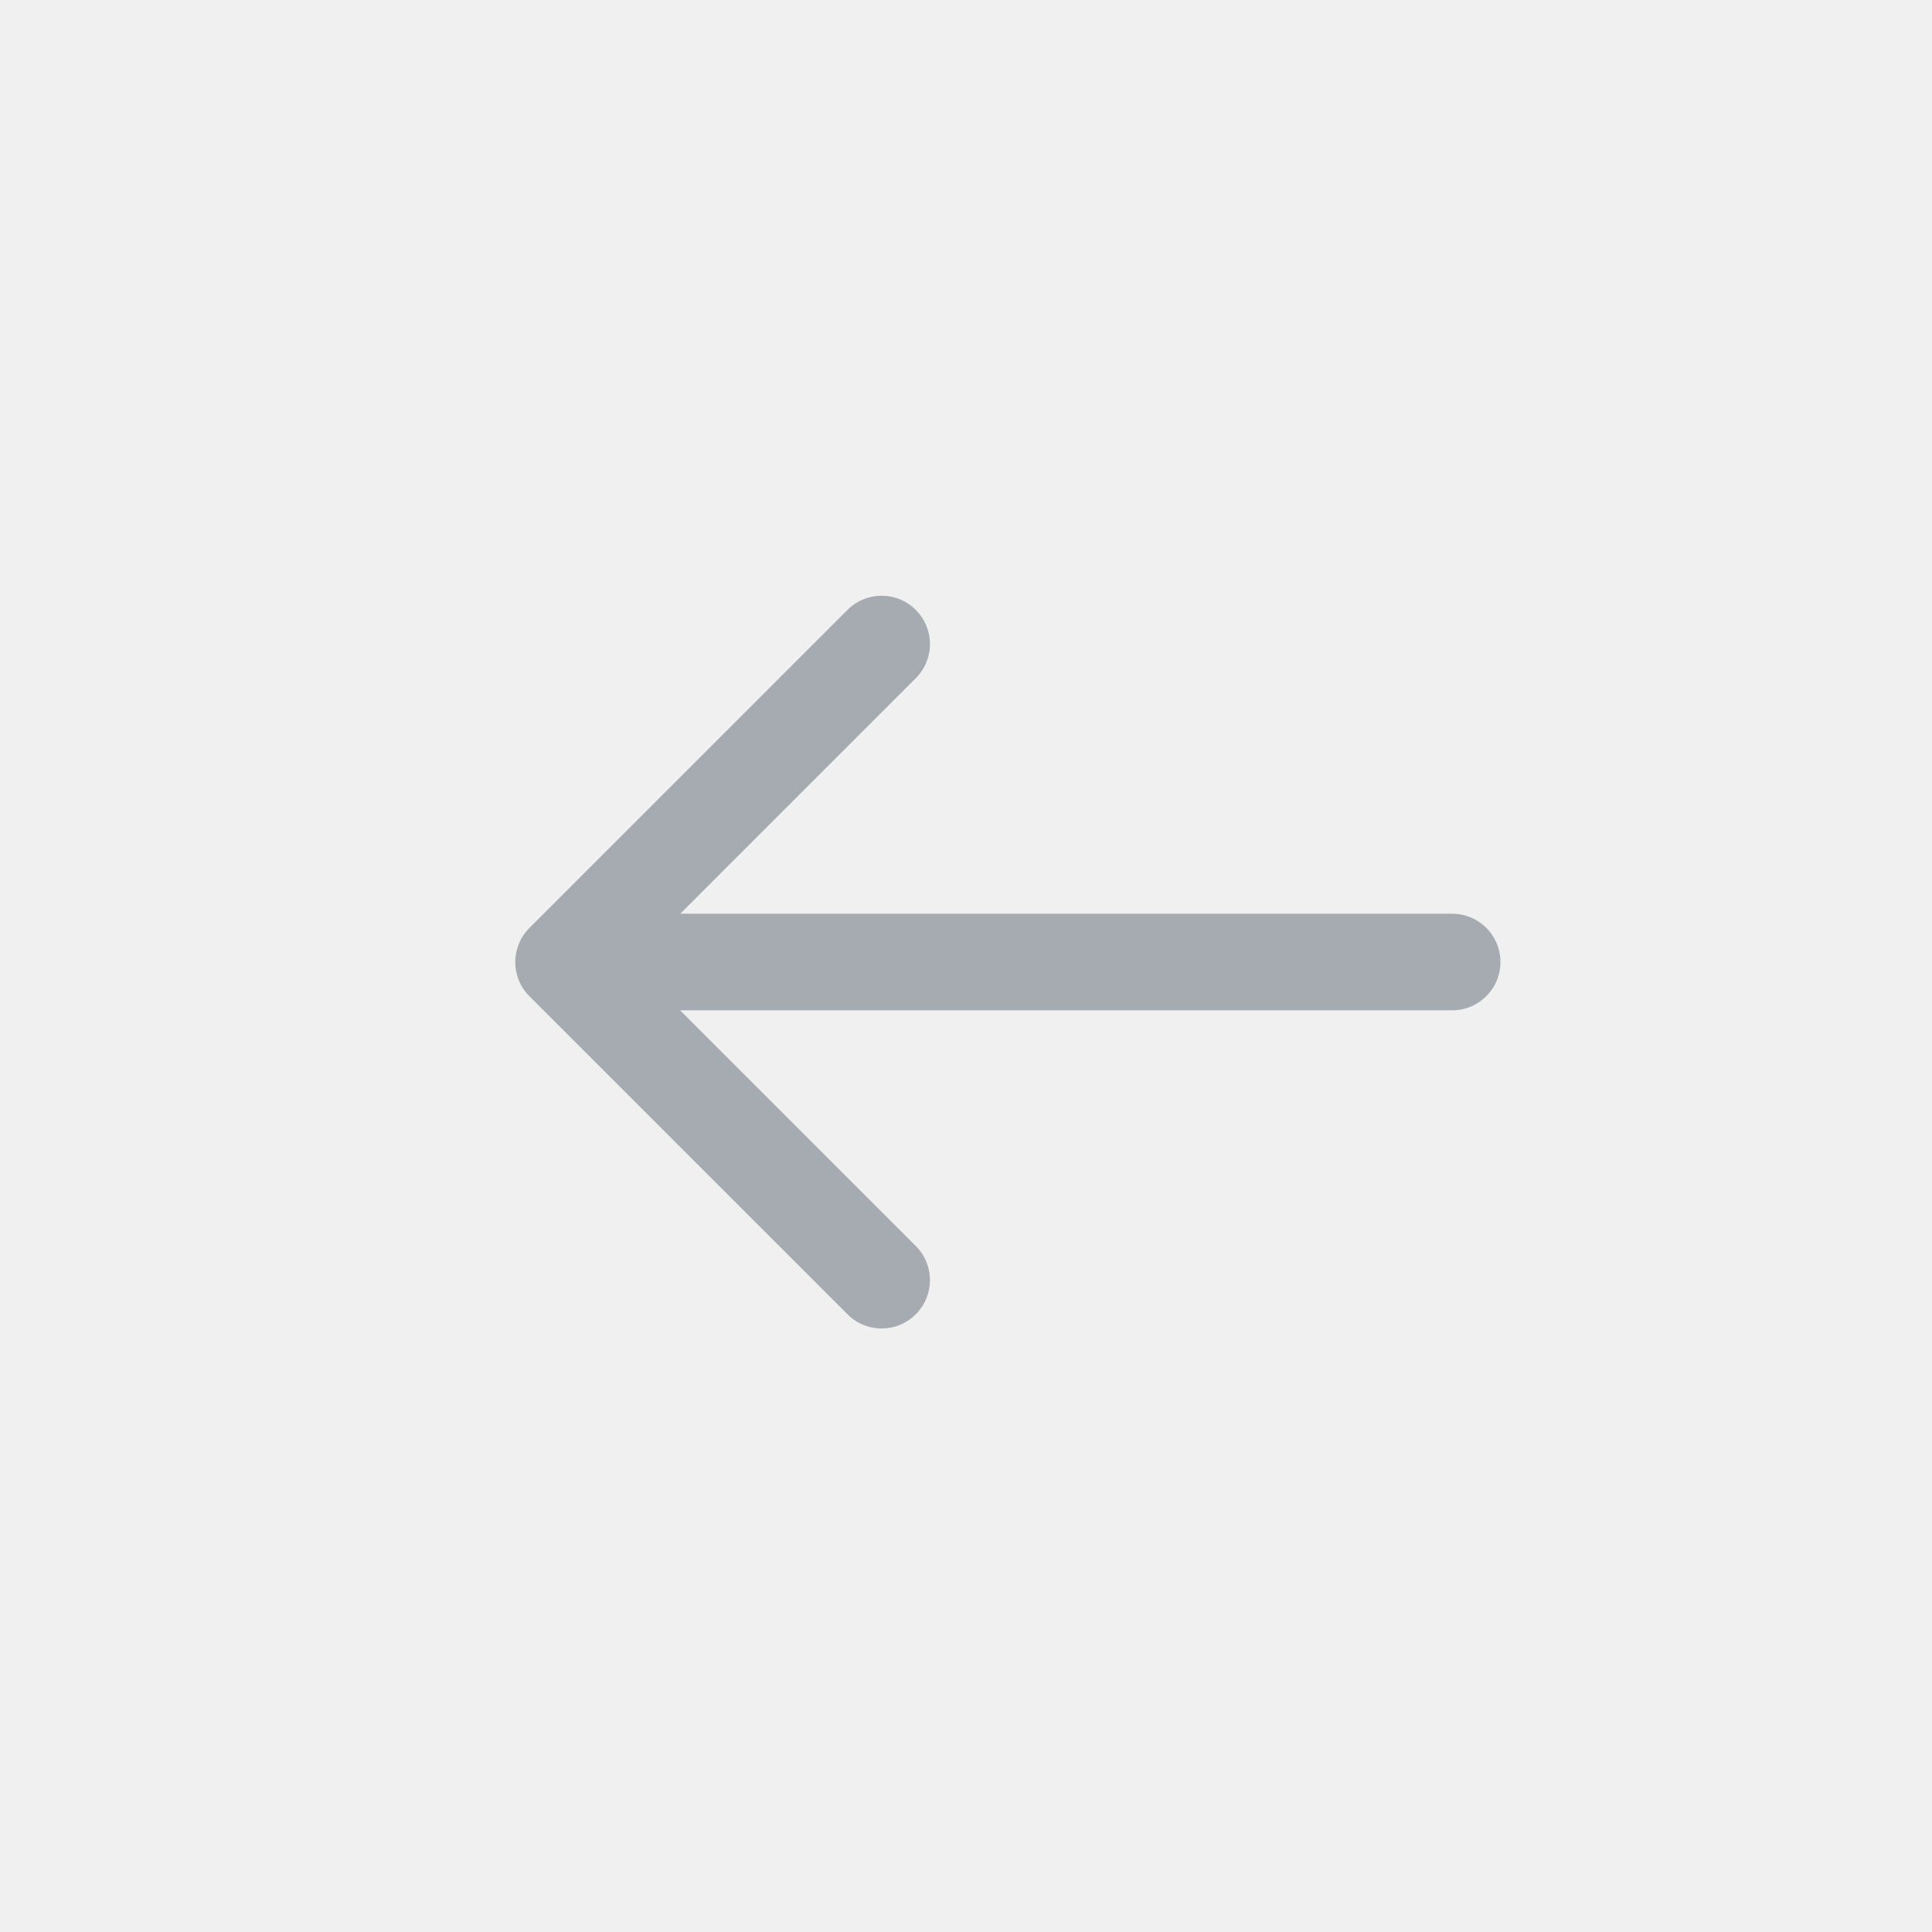
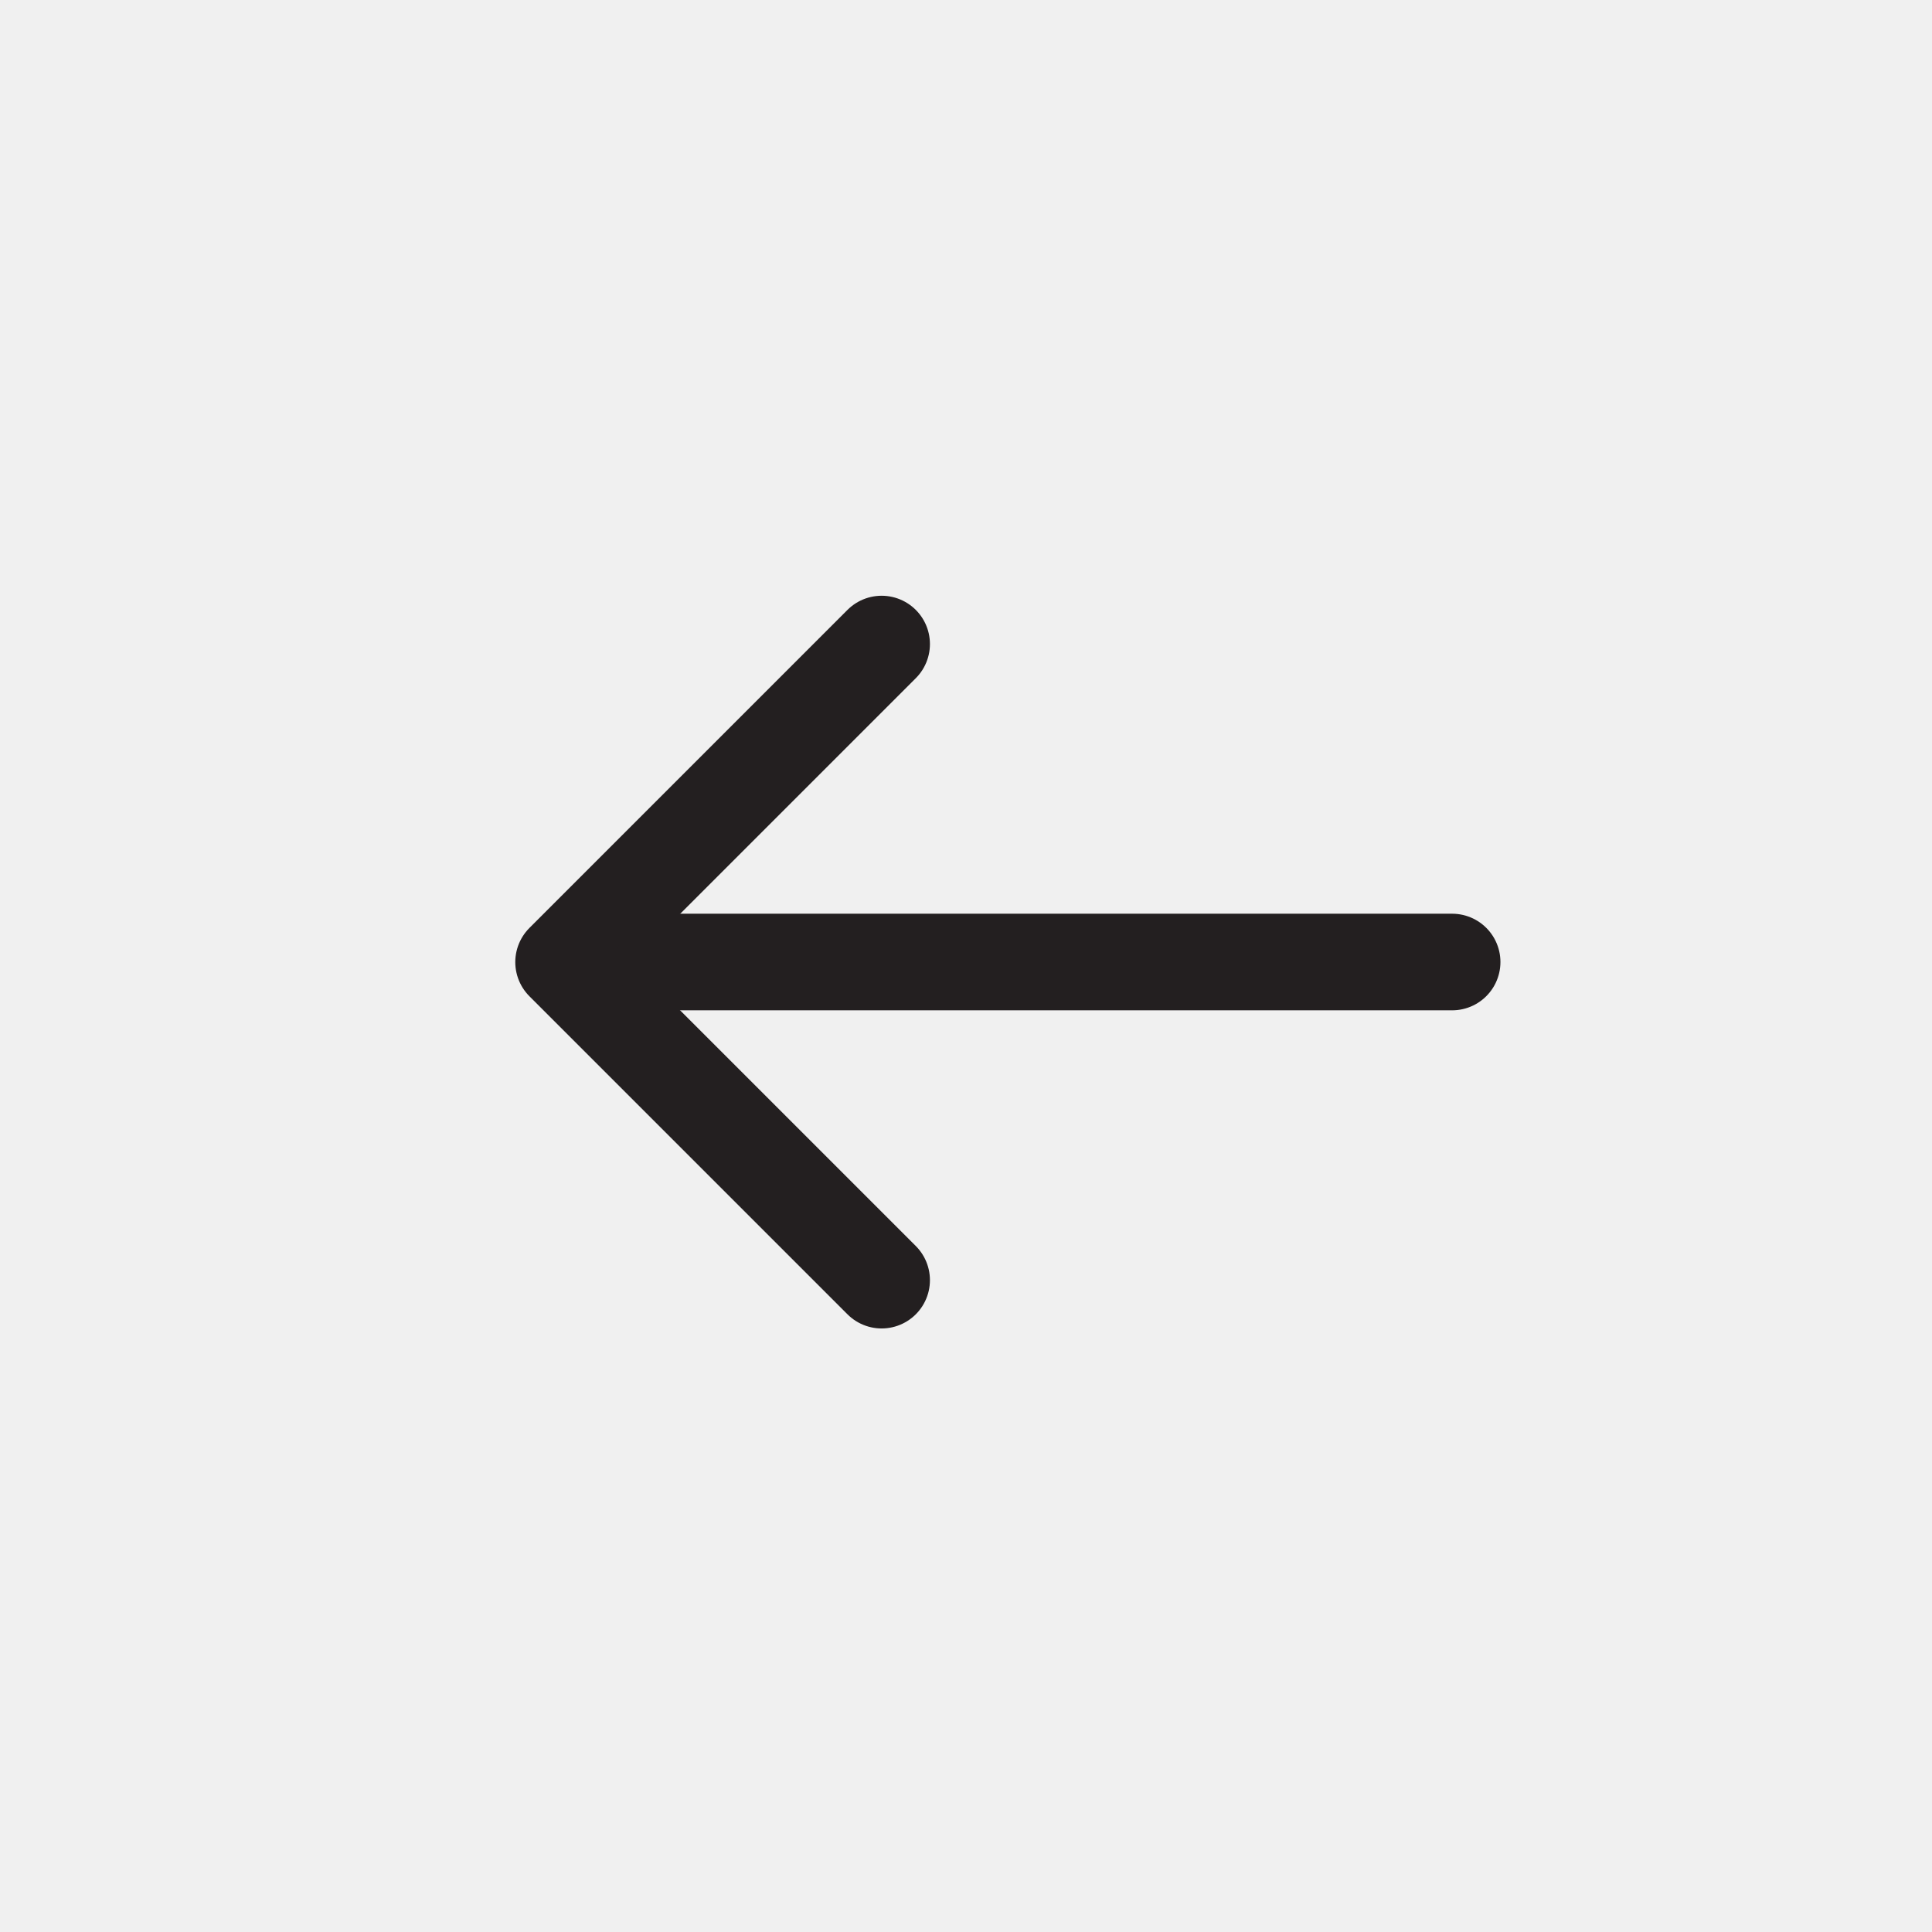
<svg xmlns="http://www.w3.org/2000/svg" width="24" height="24" viewBox="0 0 24 24">
  <defs>
    <clipPath id="b">
      <rect width="24" height="24" />
    </clipPath>
  </defs>
  <g id="a" clip-path="url(#b)">
    <g fill="#fff" stroke="#707070" stroke-width="1" opacity="0">
      <rect width="24" height="24" stroke="none" />
      <rect x="0.5" y="0.5" width="23" height="23" fill="none" />
    </g>
    <g transform="translate(-83.482 -149.049)">
-       <path d="M-20770.891,1140l3.951-3.951,3.951,3.951" transform="translate(-1045.566 -20605.939) rotate(-90)" fill="none" stroke="#a5abb1" stroke-linecap="round" stroke-linejoin="round" stroke-width="1.2" />
-       <path d="M-20766.939,1137.3v9.787" transform="translate(-1045.566 -20605.939) rotate(-90)" fill="none" stroke="#a5abb1" stroke-linecap="round" stroke-width="1.2" />
+       <path d="M-20770.891,1140l3.951-3.951,3.951,3.951" transform="translate(-1045.566 -20605.939) rotate(-90)" fill="none" stroke="#231f20" stroke-linecap="round" stroke-linejoin="round" stroke-width="1.2" />
+       <path d="M-20766.939,1137.3v9.787" transform="translate(-1045.566 -20605.939) rotate(-90)" fill="none" stroke="#231f20" stroke-linecap="round" stroke-width="1.2" />
    </g>
  </g>
</svg>
